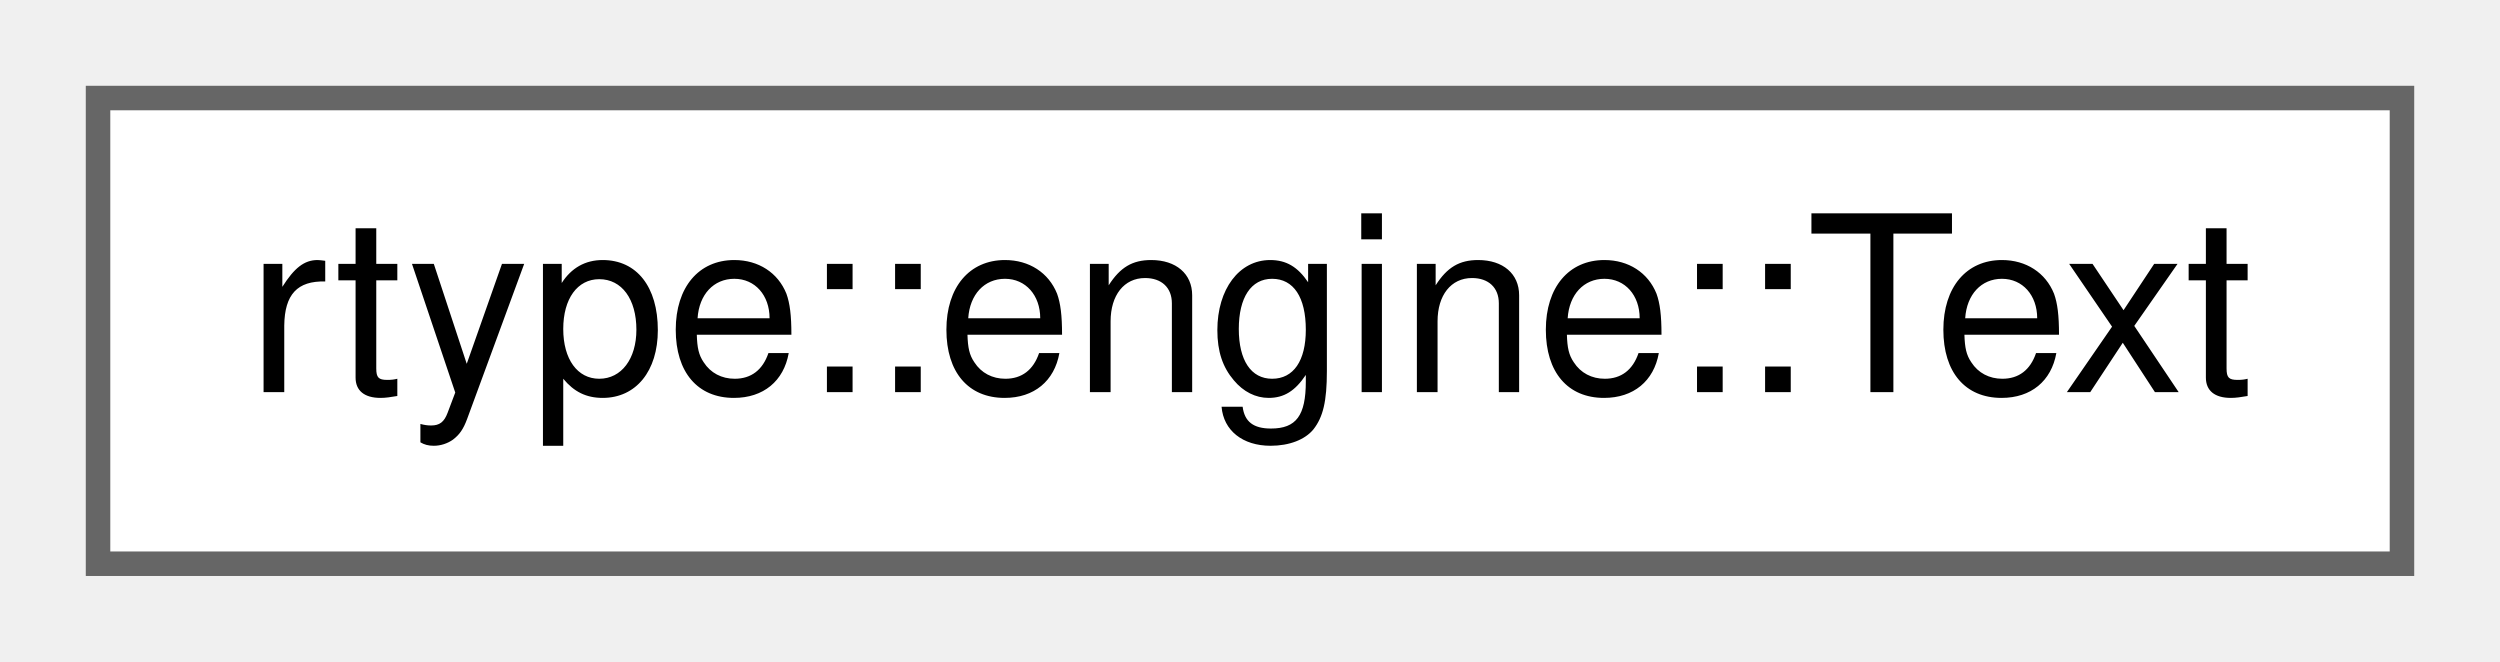
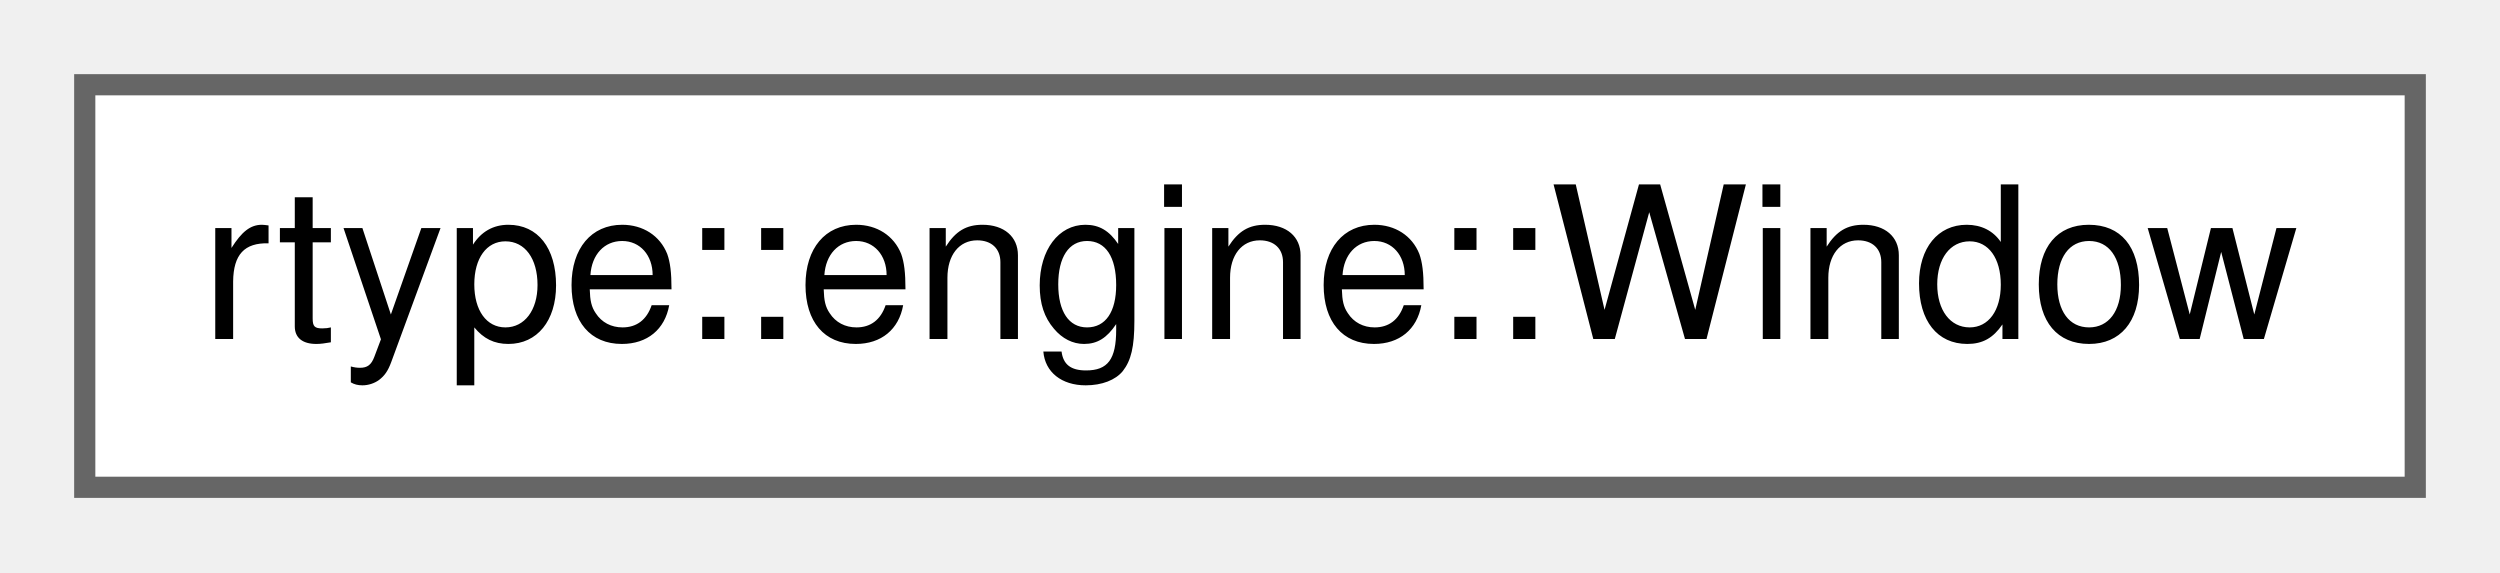
- <svg xmlns="http://www.w3.org/2000/svg" xmlns:xlink="http://www.w3.org/1999/xlink" width="102pt" height="27pt" viewBox="0.00 0.00 102.00 27.00">
+ <svg xmlns="http://www.w3.org/2000/svg" xmlns:xlink="http://www.w3.org/1999/xlink" width="118pt" height="27pt" viewBox="0.00 0.00 118.00 27.00">
  <g id="graph0" class="graph" transform="scale(1 1) rotate(0) translate(4 23)">
    <g id="node1" class="node">
      <g id="a_node1">
-         <a xlink:href="classrtype_1_1engine_1_1Text.html" target="_top" xlink:title=" ">
-           <polygon fill="white" stroke="#666666" points="94,-19 0,-19 0,0 94,0 94,-19" />
-           <text text-anchor="middle" x="47" y="-7" font-family="Helvetica,sans-Serif" font-size="10.00">rtype::engine::Text</text>
+         <a xlink:href="classrtype_1_1engine_1_1Window.html" target="_top" xlink:title=" ">
+           <polygon fill="white" stroke="#666666" points="110,-19 0,-19 0,0 110,0 110,-19" />
+           <text text-anchor="middle" x="55" y="-7" font-family="Helvetica,sans-Serif" font-size="10.00">rtype::engine::Window</text>
        </a>
      </g>
    </g>
  </g>
</svg>
